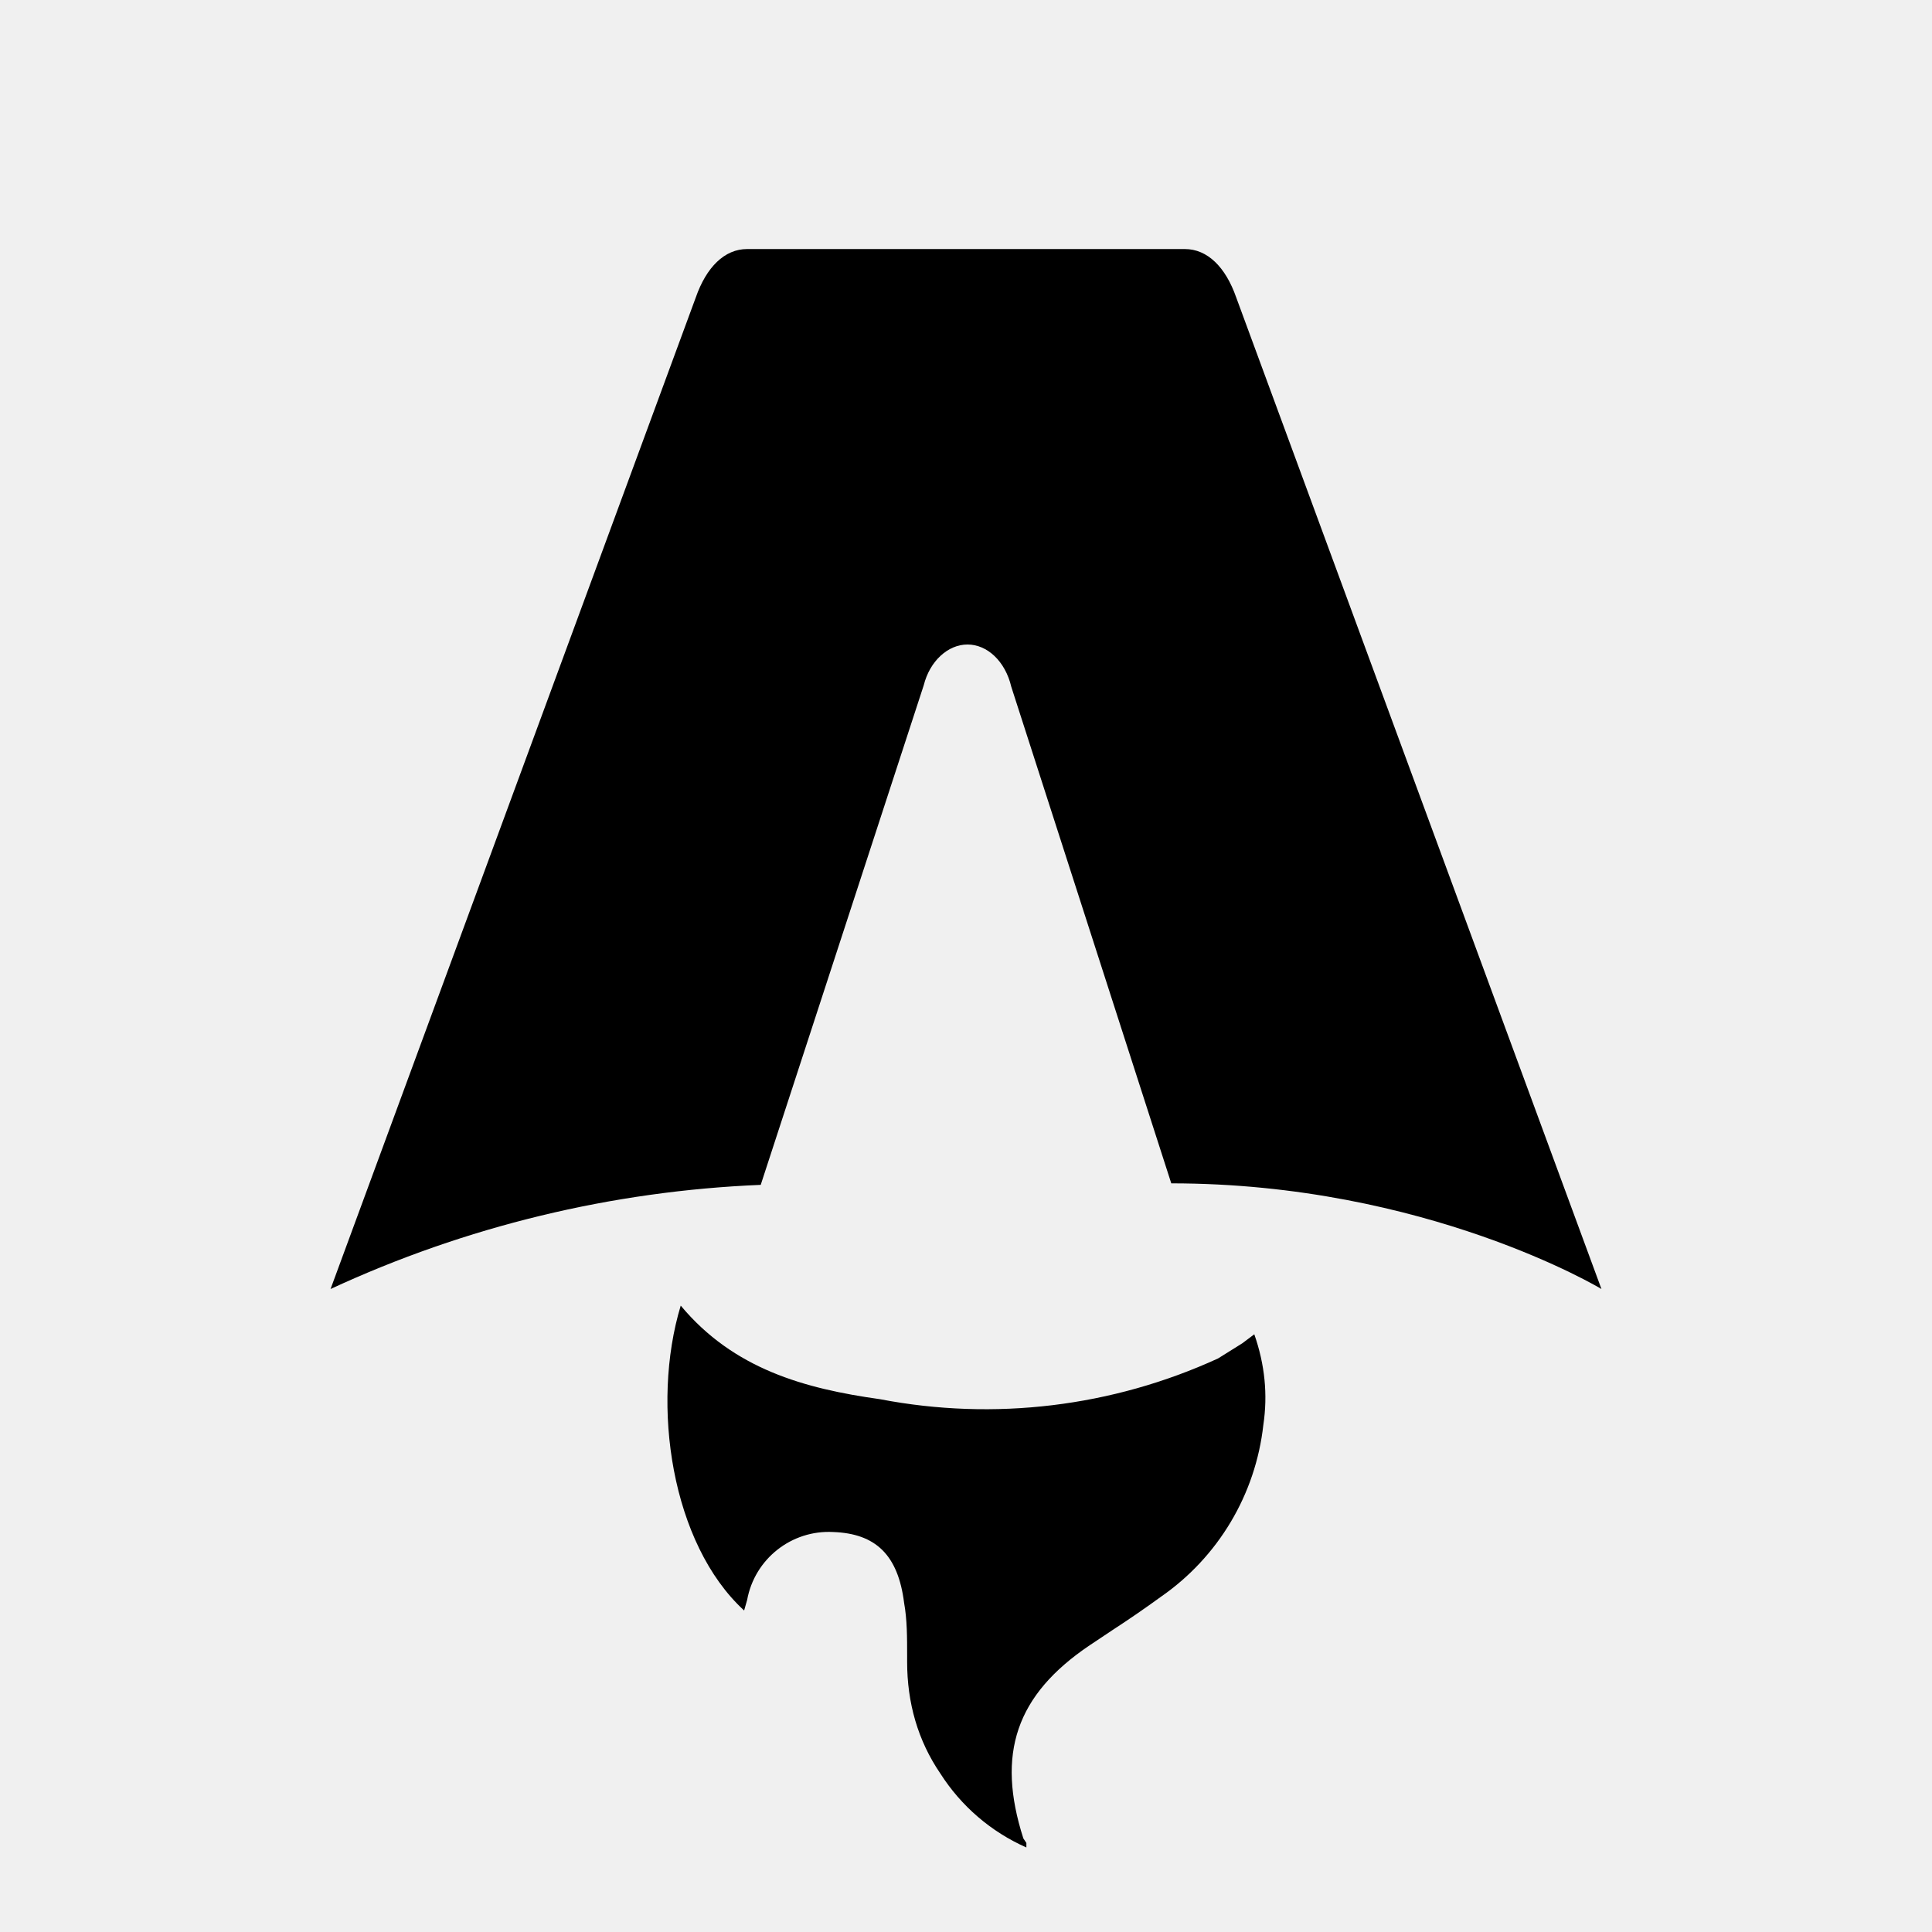
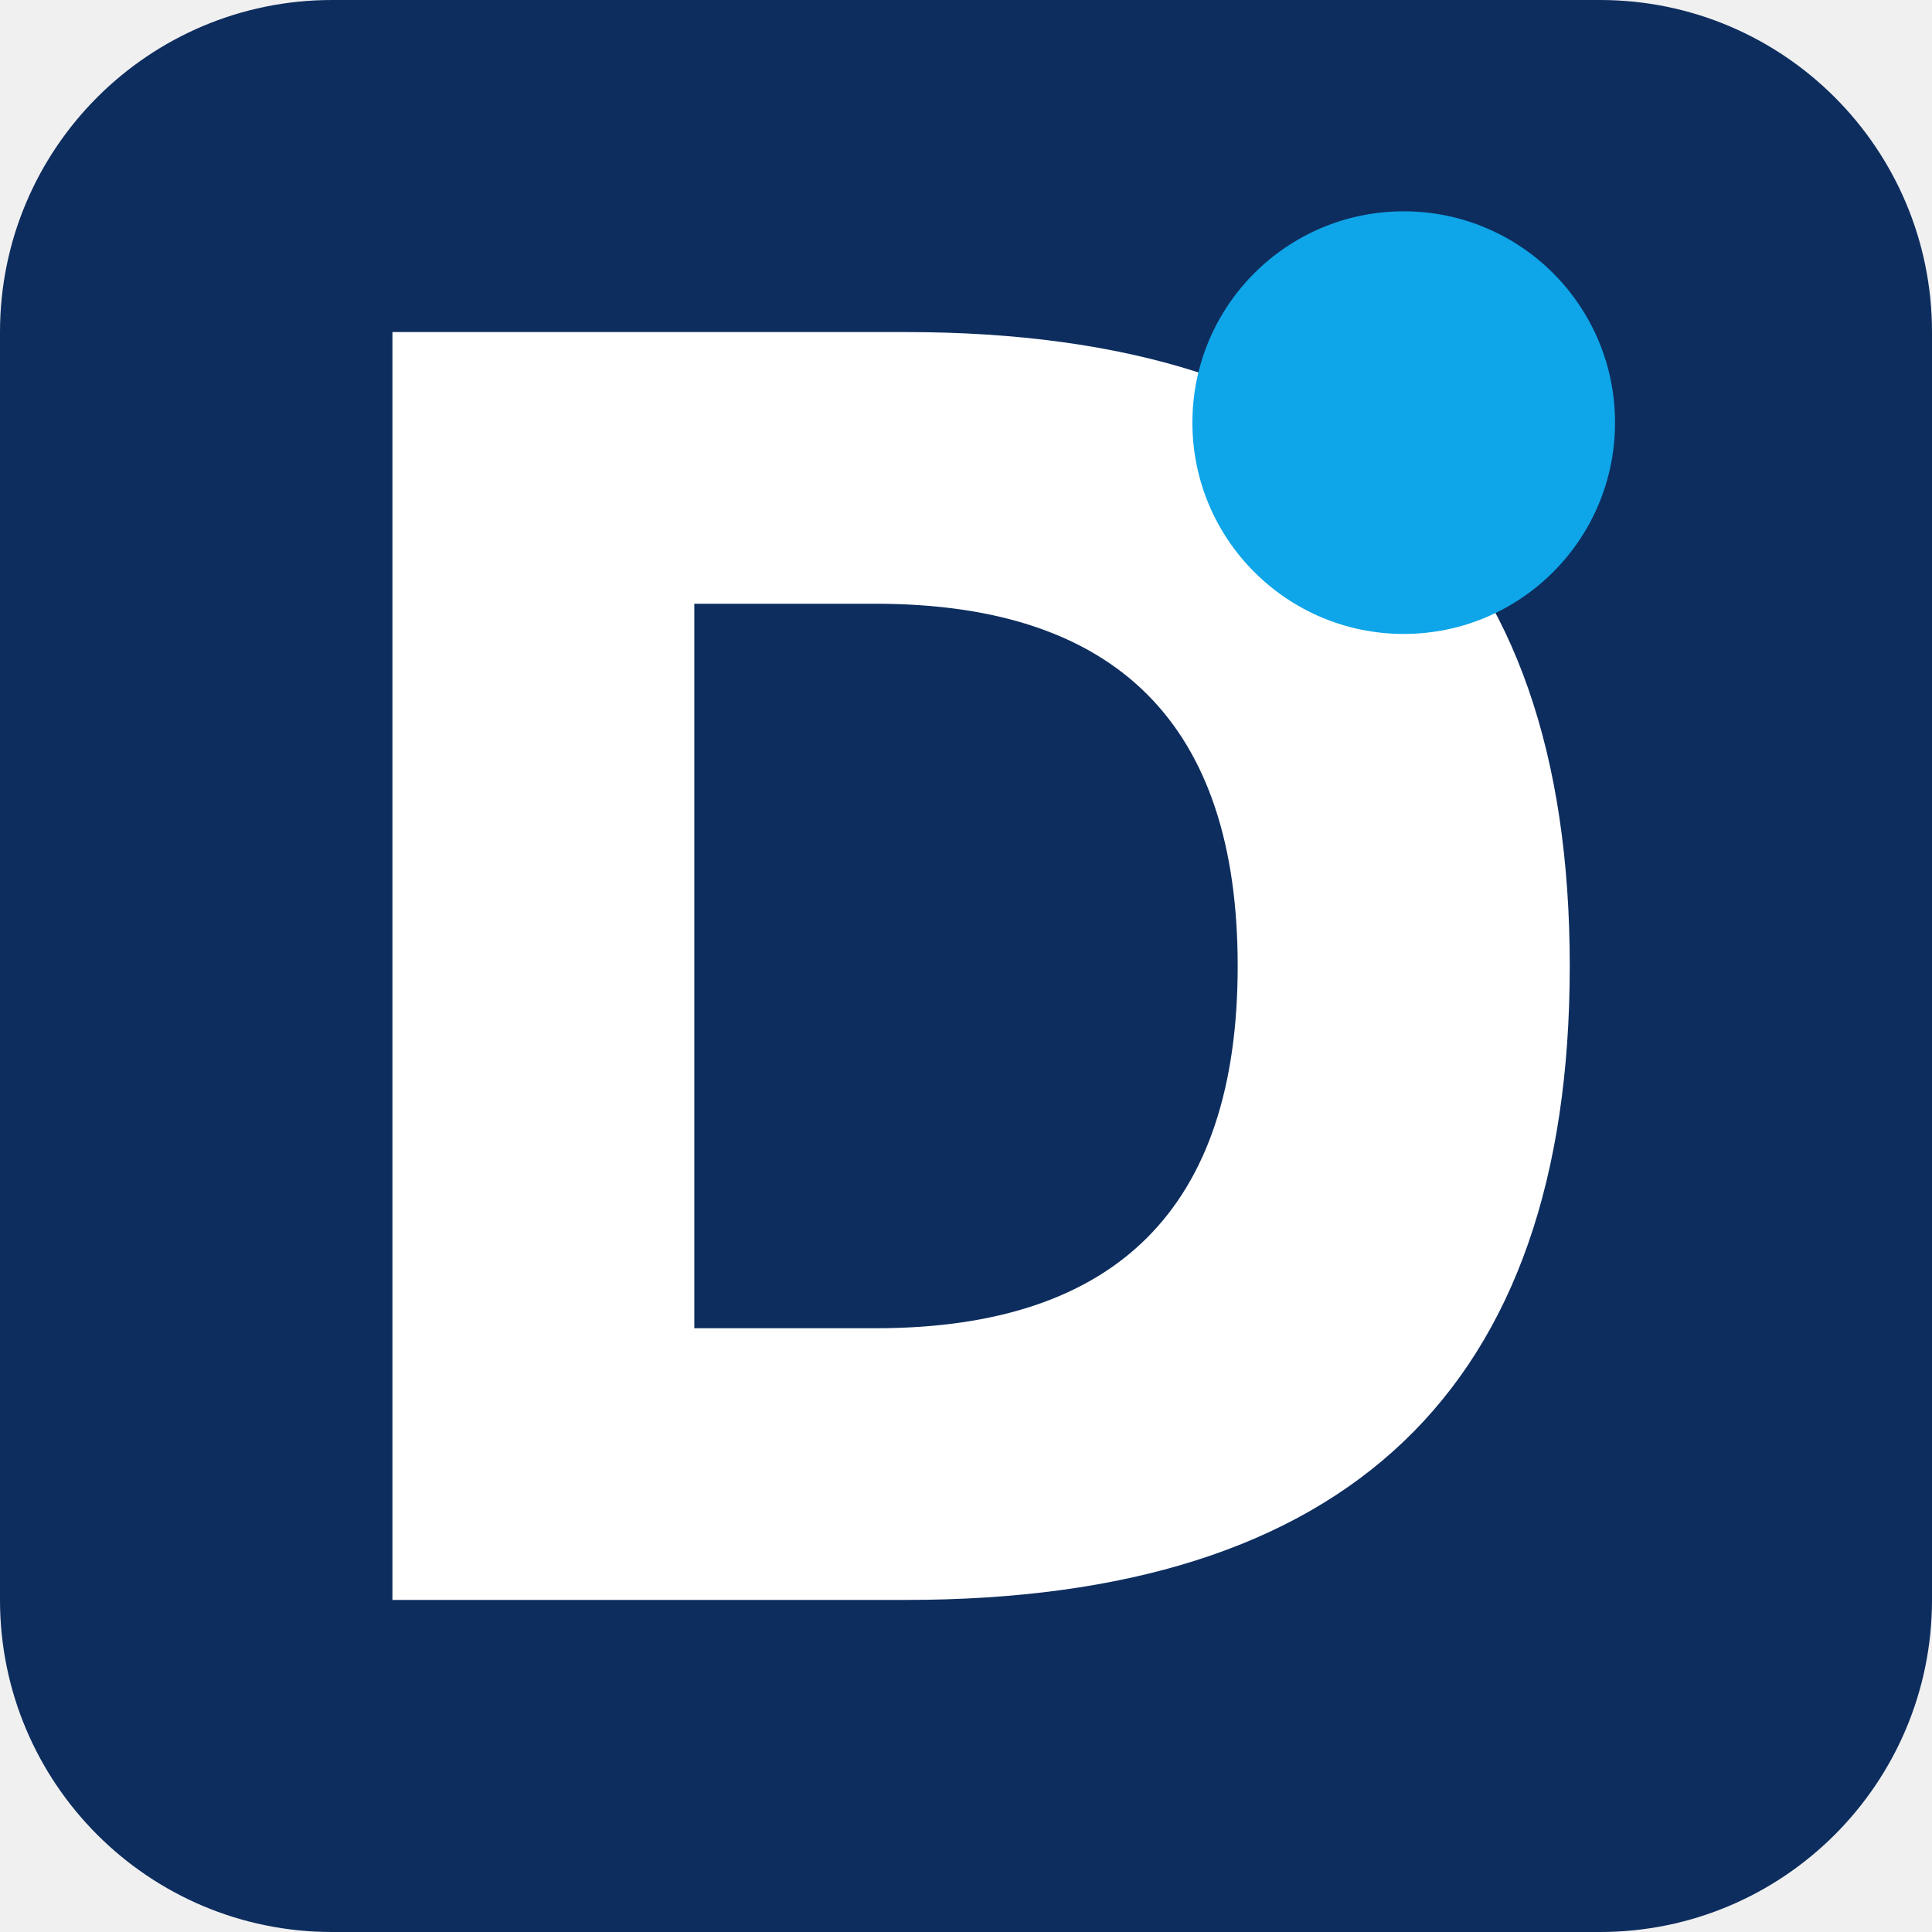
- <svg xmlns="http://www.w3.org/2000/svg" fill="none" viewBox="0 0 128 128">
-   <path d="M50.4 78.5a75.1 75.1 0 0 0-28.5 6.9l24.2-65.7c.7-2 1.9-3.2 3.4-3.2h29c1.5 0 2.7 1.2 3.4 3.2l24.2 65.7s-11.6-7-28.5-7L67 45.5c-.4-1.7-1.6-2.8-2.9-2.8-1.3 0-2.5 1.1-2.9 2.7L50.4 78.5Zm-1.1 28.2Zm-4.2-20.2c-2 6.6-.6 15.8 4.2 20.2a17.5 17.5 0 0 1 .2-.7 5.5 5.5 0 0 1 5.7-4.5c2.8.1 4.3 1.5 4.7 4.7.2 1.1.2 2.3.2 3.5v.4c0 2.7.7 5.2 2.2 7.4a13 13 0 0 0 5.7 4.9v-.3l-.2-.3c-1.8-5.6-.5-9.5 4.4-12.8l1.5-1a73 73 0 0 0 3.2-2.2 16 16 0 0 0 6.8-11.4c.3-2 .1-4-.6-6l-.8.6-1.6 1a37 37 0 0 1-22.4 2.7c-5-.7-9.7-2-13.2-6.2Z" />
-   <style>
-         path { fill: #000; }
-         @media (prefers-color-scheme: dark) {
-             path { fill: #FFF; }
-         }
-     </style>
+ <svg xmlns="http://www.w3.org/2000/svg" viewBox="0 0 128 128">
+   <rect width="128" height="128" rx="22" fill="#0d2d5e" />
+   <path d="M26 22 L26 106 L60 106 Q104 106 104 64 Q104 22 60 22 Z            M46 40 L58 40 Q82 40 82 64 Q82 88 58 88 L46 88 Z" fill="white" />
+   <circle cx="93" cy="28" r="14" fill="#0ea5e9" />
</svg>
